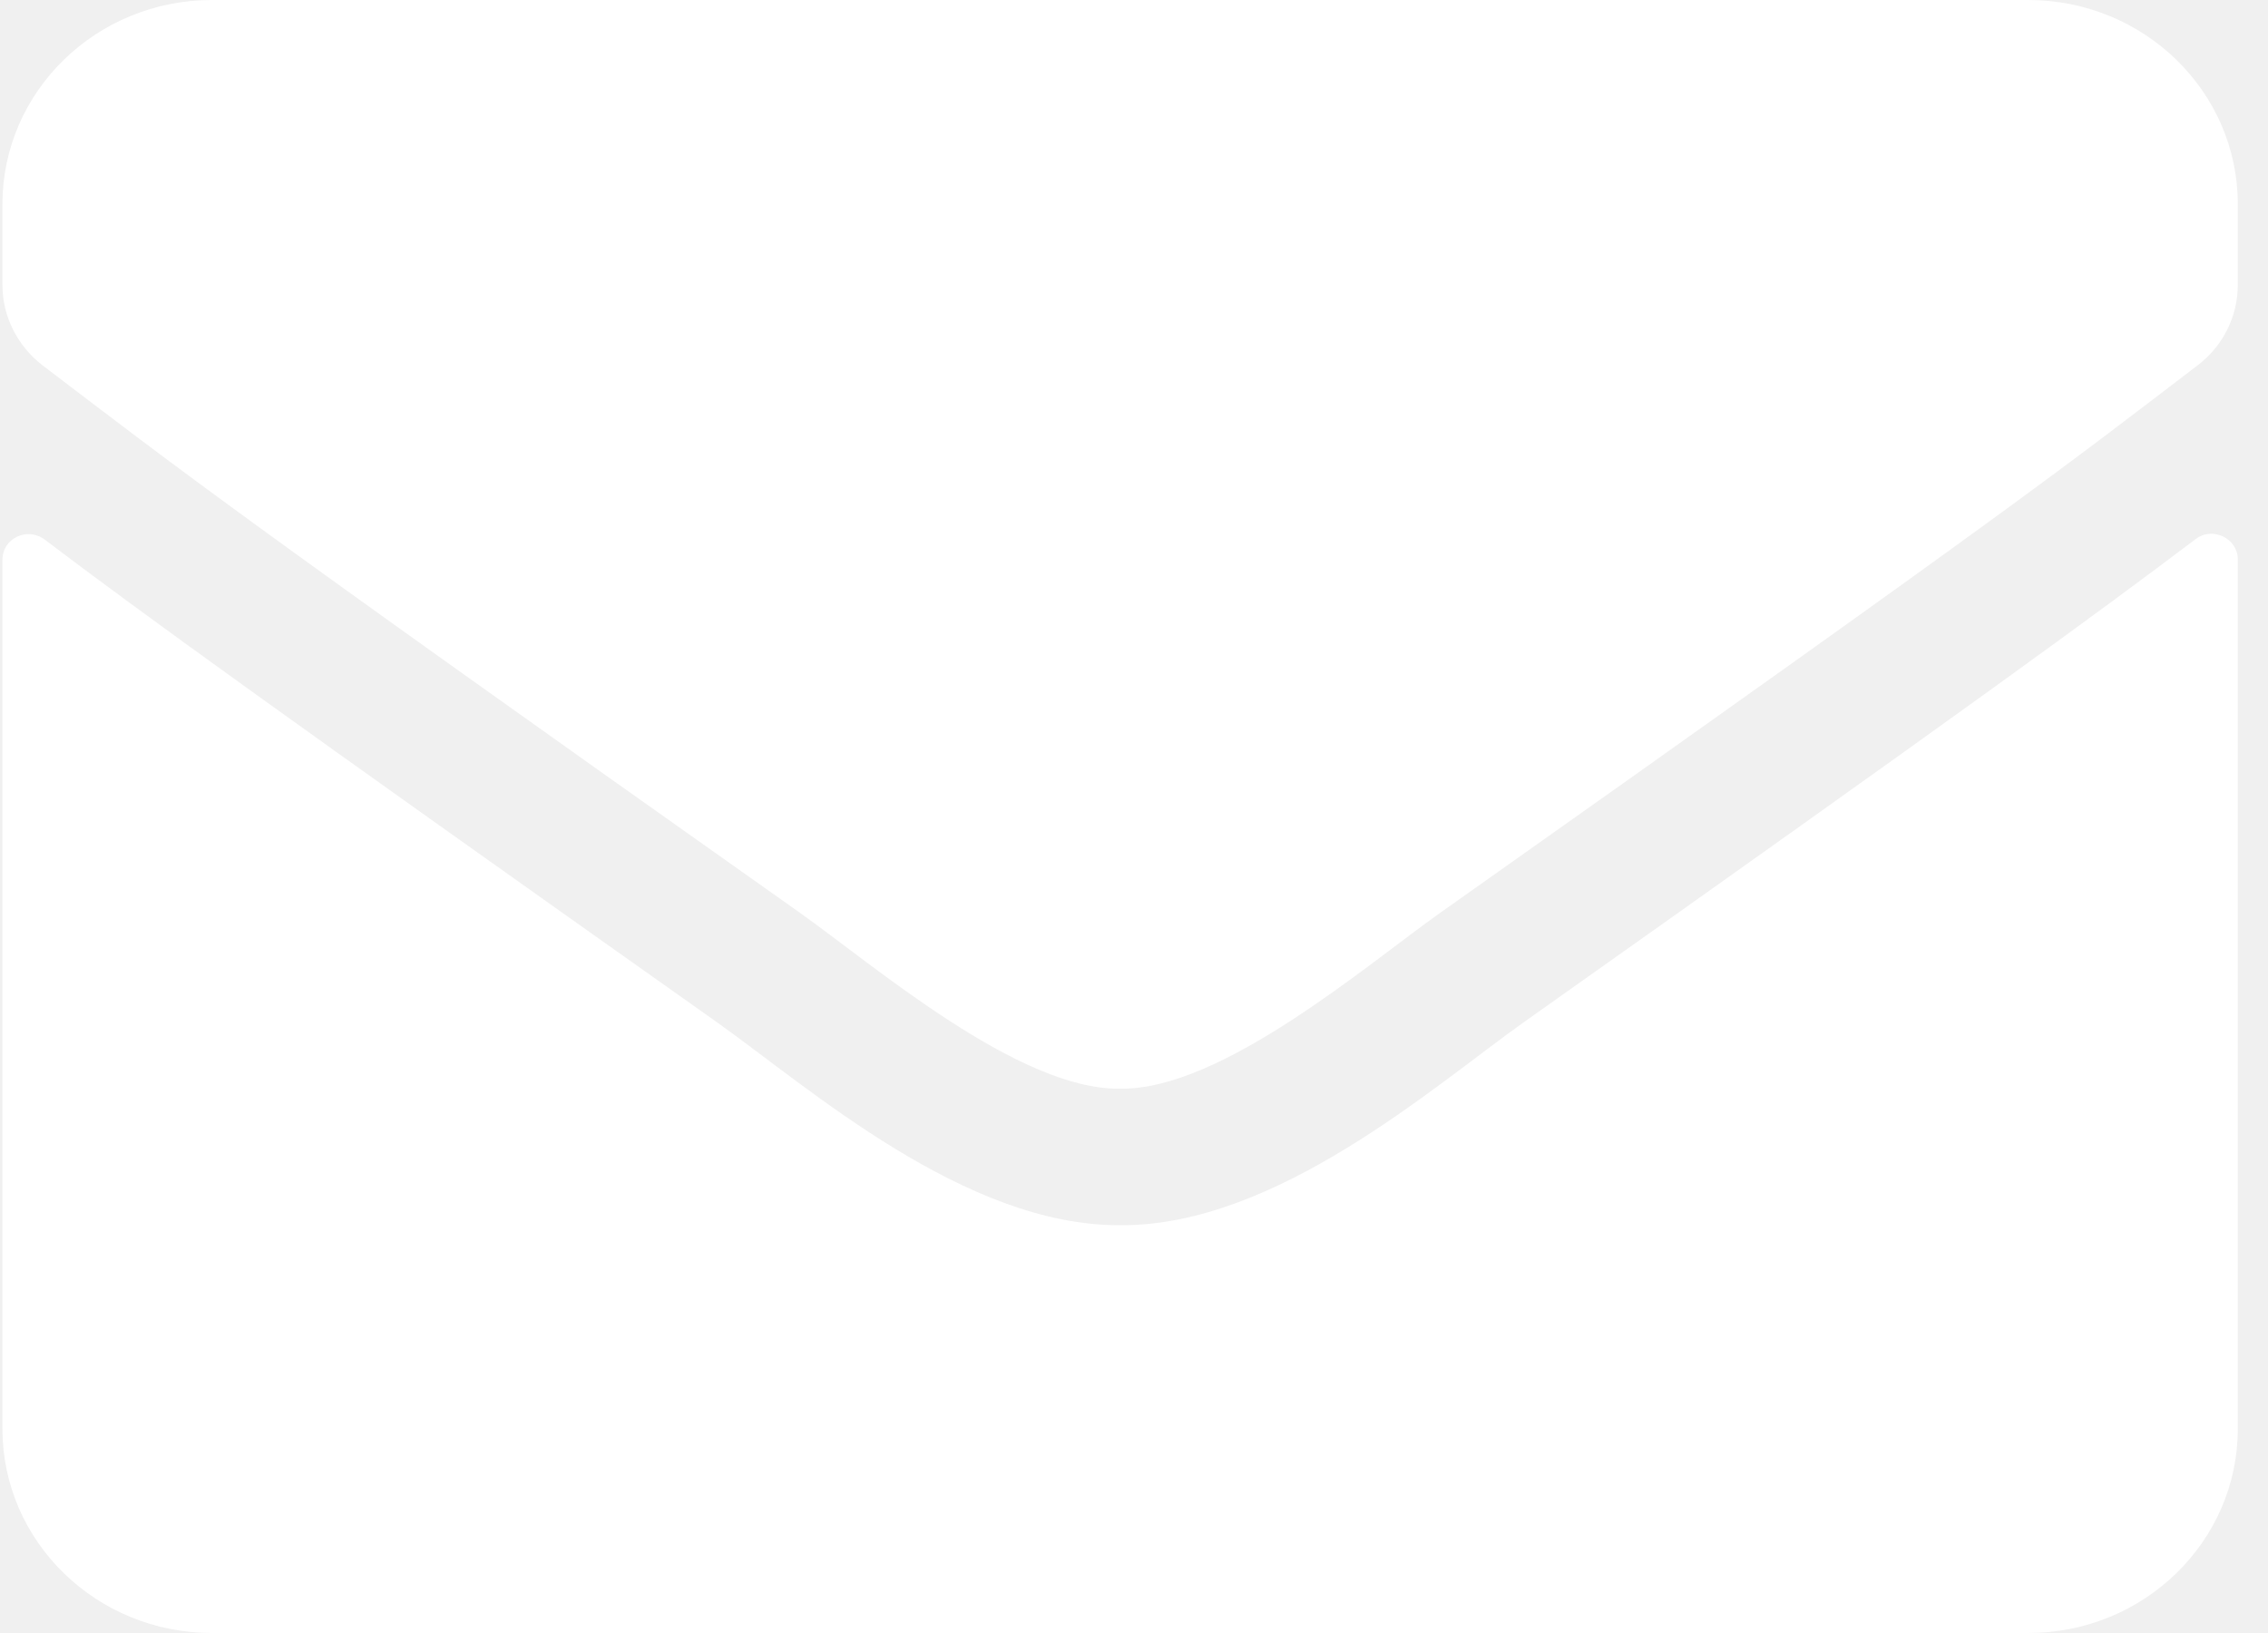
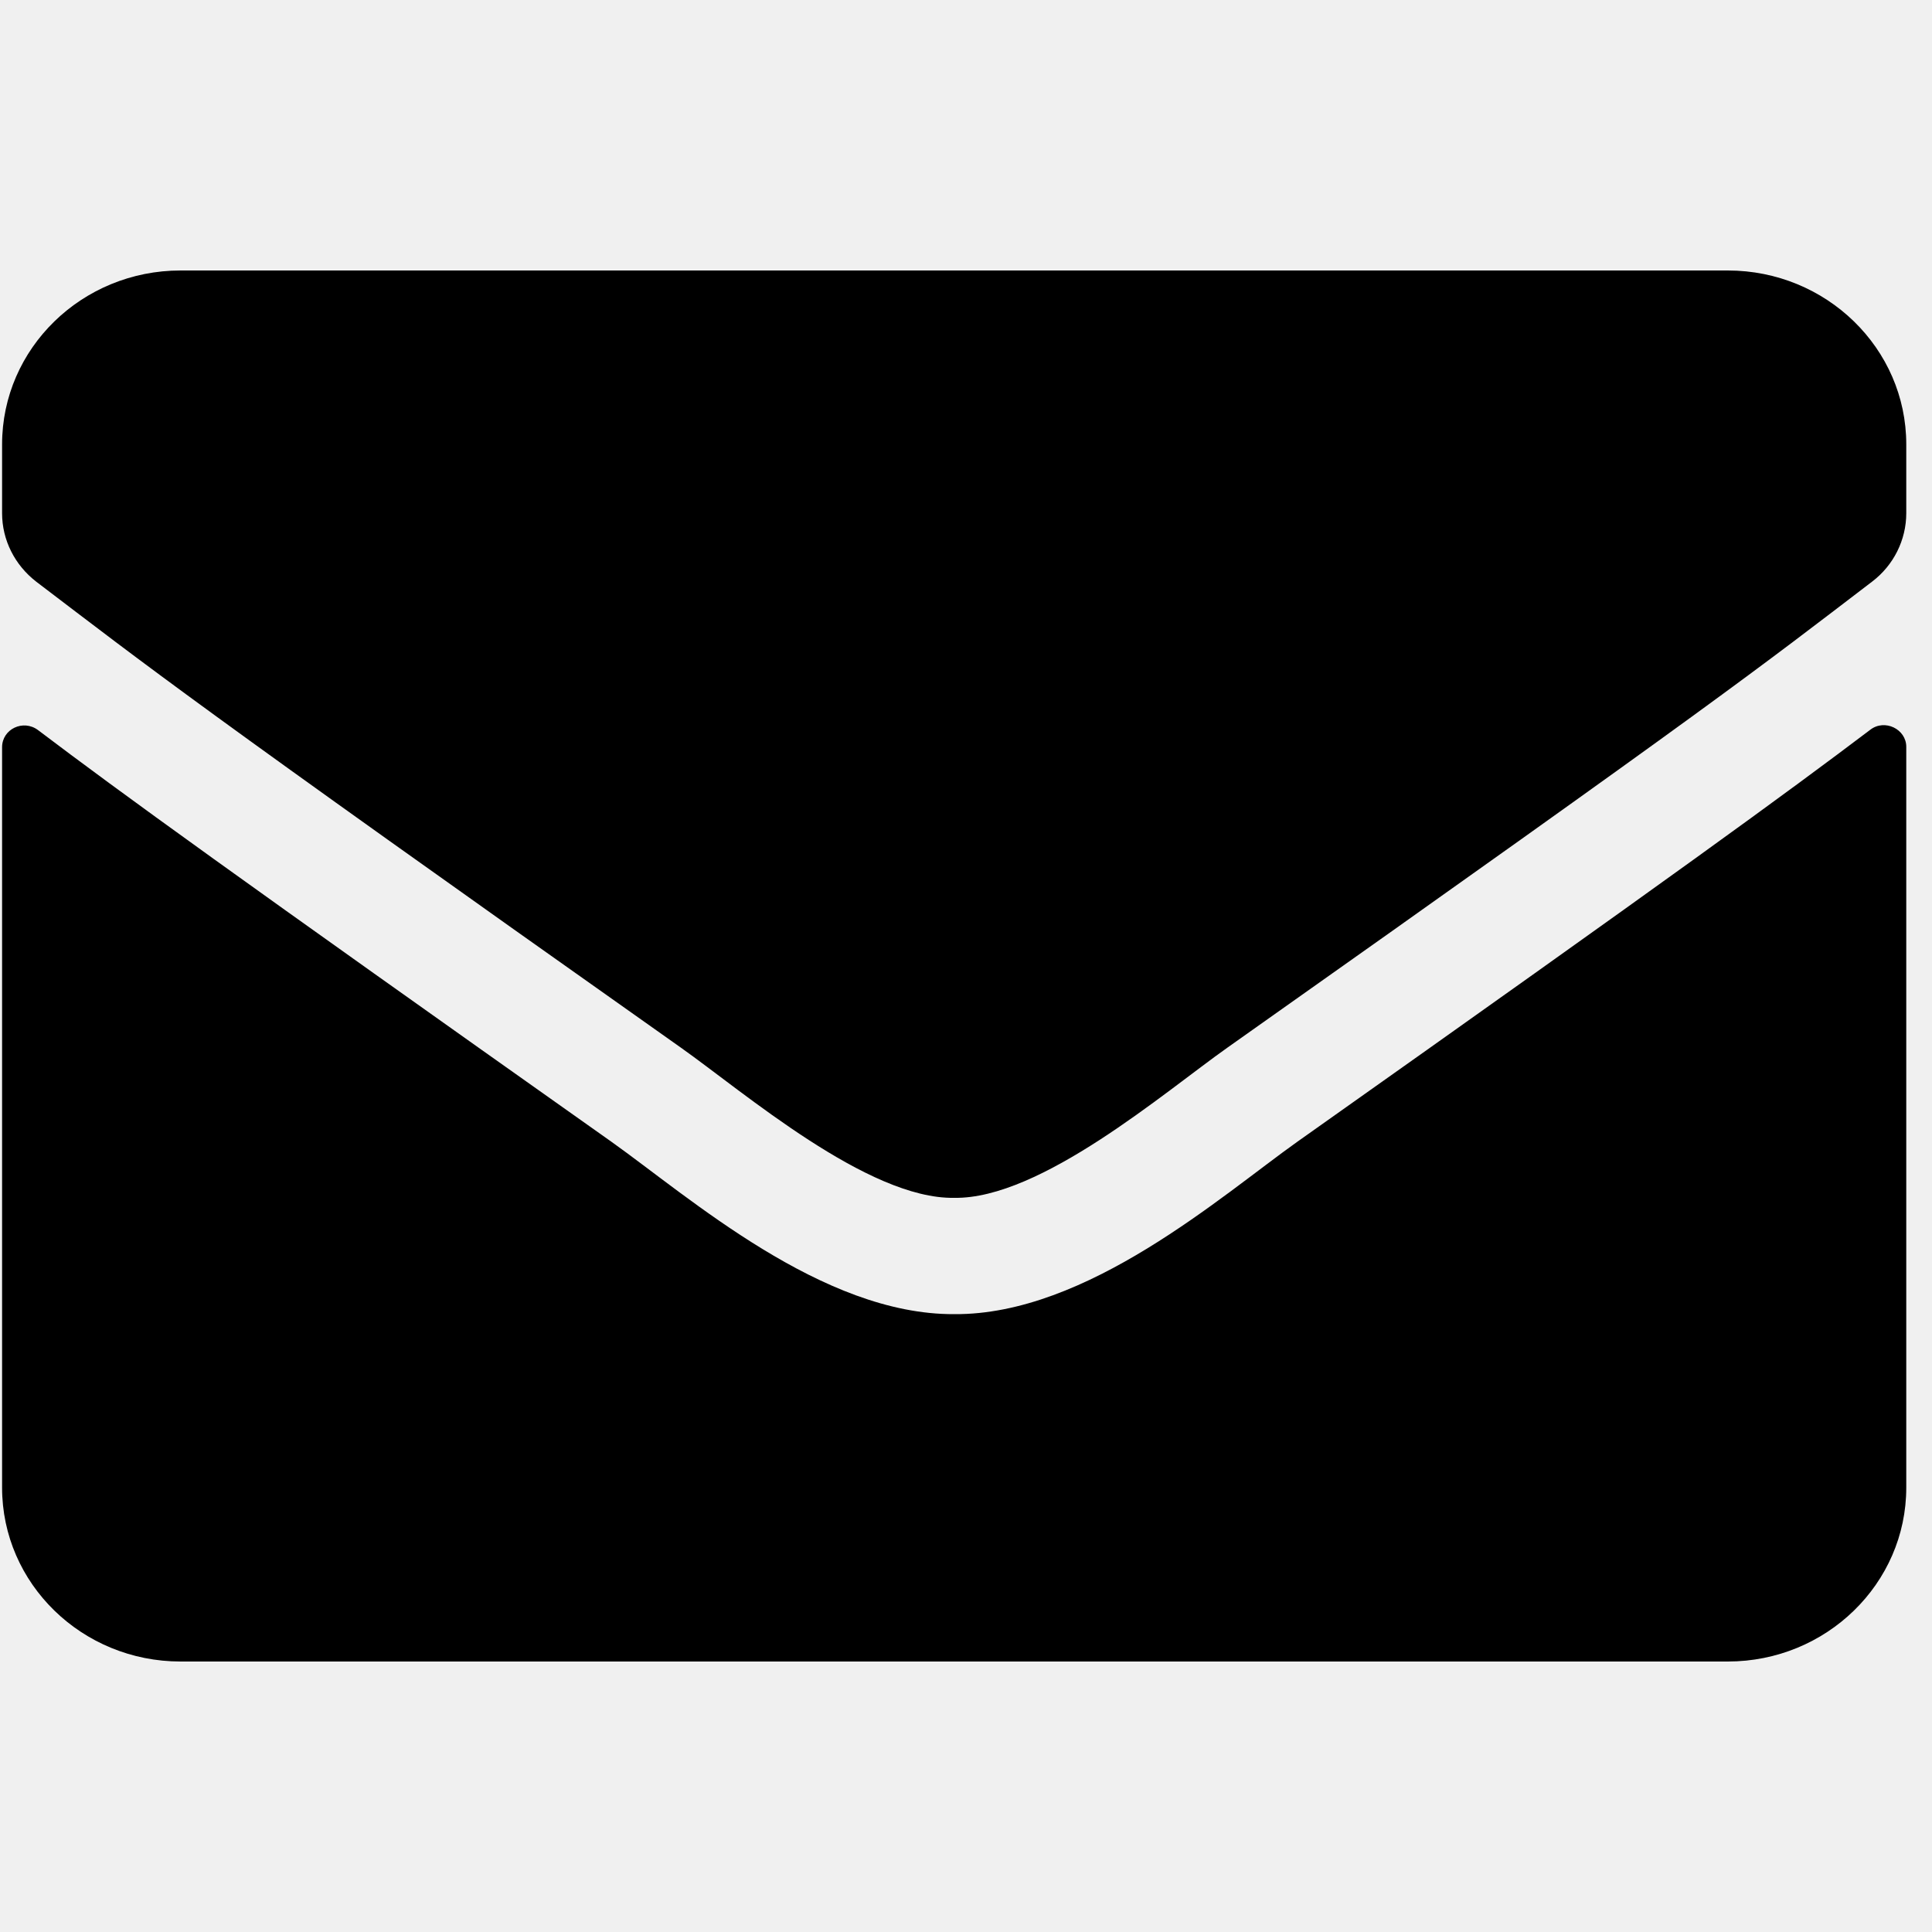
- <svg xmlns="http://www.w3.org/2000/svg" width="25" height="18" viewBox="0 0 25 18" fill="none">
-   <path d="M24.2 5.944C24.387 5.798 24.667 5.934 24.667 6.164V15.75C24.667 16.992 23.632 18 22.357 18H2.337C1.061 18 0.027 16.992 0.027 15.75V6.169C0.027 5.934 0.301 5.803 0.493 5.948C1.571 6.764 3.001 7.8 7.91 11.273C8.925 11.995 10.638 13.514 12.347 13.505C14.065 13.519 15.812 11.967 16.789 11.273C21.697 7.8 23.122 6.759 24.2 5.944ZM12.347 12C13.463 12.019 15.07 10.631 15.879 10.059C22.265 5.545 22.751 5.152 24.224 4.027C24.503 3.816 24.667 3.487 24.667 3.141V2.25C24.667 1.008 23.632 0 22.357 0H2.337C1.061 0 0.027 1.008 0.027 2.25V3.141C0.027 3.487 0.19 3.811 0.469 4.027C1.942 5.147 2.428 5.545 8.814 10.059C9.623 10.631 11.23 12.019 12.347 12Z" fill="white" />
+ <svg xmlns="http://www.w3.org/2000/svg" width="20" height="20" viewBox="0 0 25 18" fill="none">
+   <path d="M24.2 5.944C24.387 5.798 24.667 5.934 24.667 6.164V15.75C24.667 16.992 23.632 18 22.357 18H2.337C1.061 18 0.027 16.992 0.027 15.75V6.169C0.027 5.934 0.301 5.803 0.493 5.948C1.571 6.764 3.001 7.8 7.91 11.273C8.925 11.995 10.638 13.514 12.347 13.505C14.065 13.519 15.812 11.967 16.789 11.273C21.697 7.8 23.122 6.759 24.2 5.944ZM12.347 12C13.463 12.019 15.07 10.631 15.879 10.059C22.265 5.545 22.751 5.152 24.224 4.027C24.503 3.816 24.667 3.487 24.667 3.141V2.25C24.667 1.008 23.632 0 22.357 0H2.337C1.061 0 0.027 1.008 0.027 2.25V3.141C0.027 3.487 0.19 3.811 0.469 4.027C1.942 5.147 2.428 5.545 8.814 10.059C9.623 10.631 11.23 12.019 12.347 12Z" fill="#000" />
</svg>
